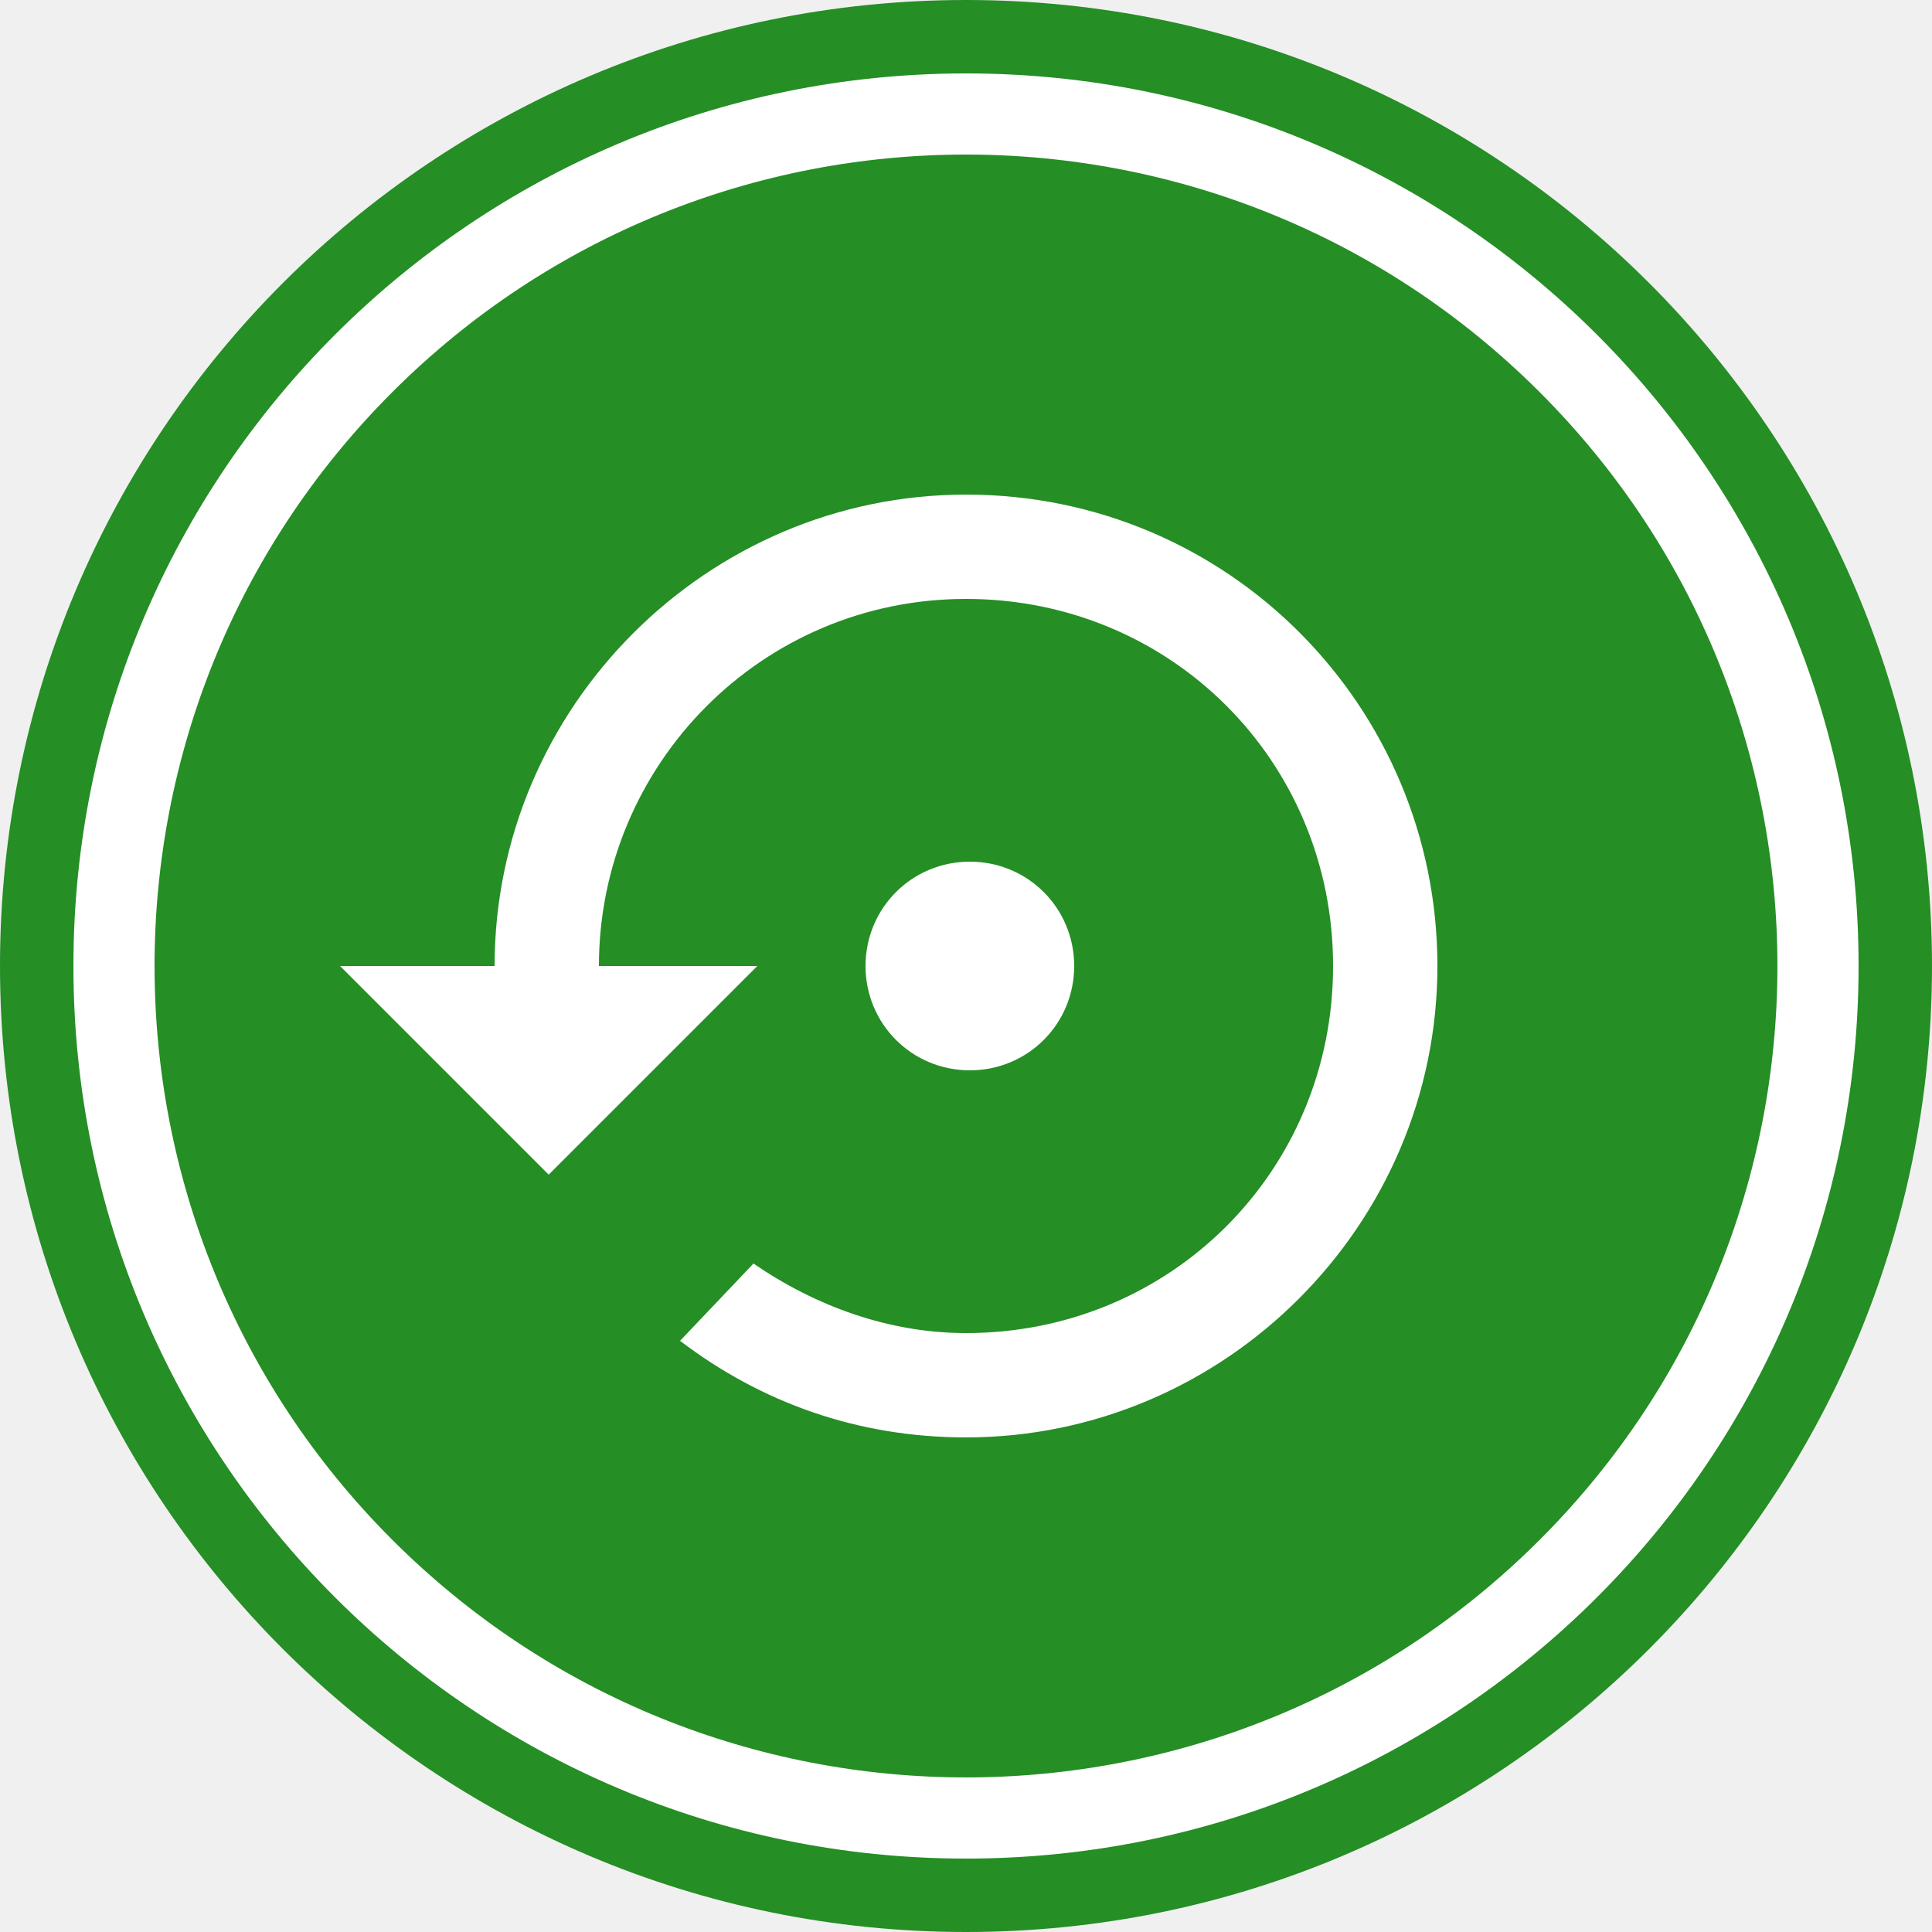
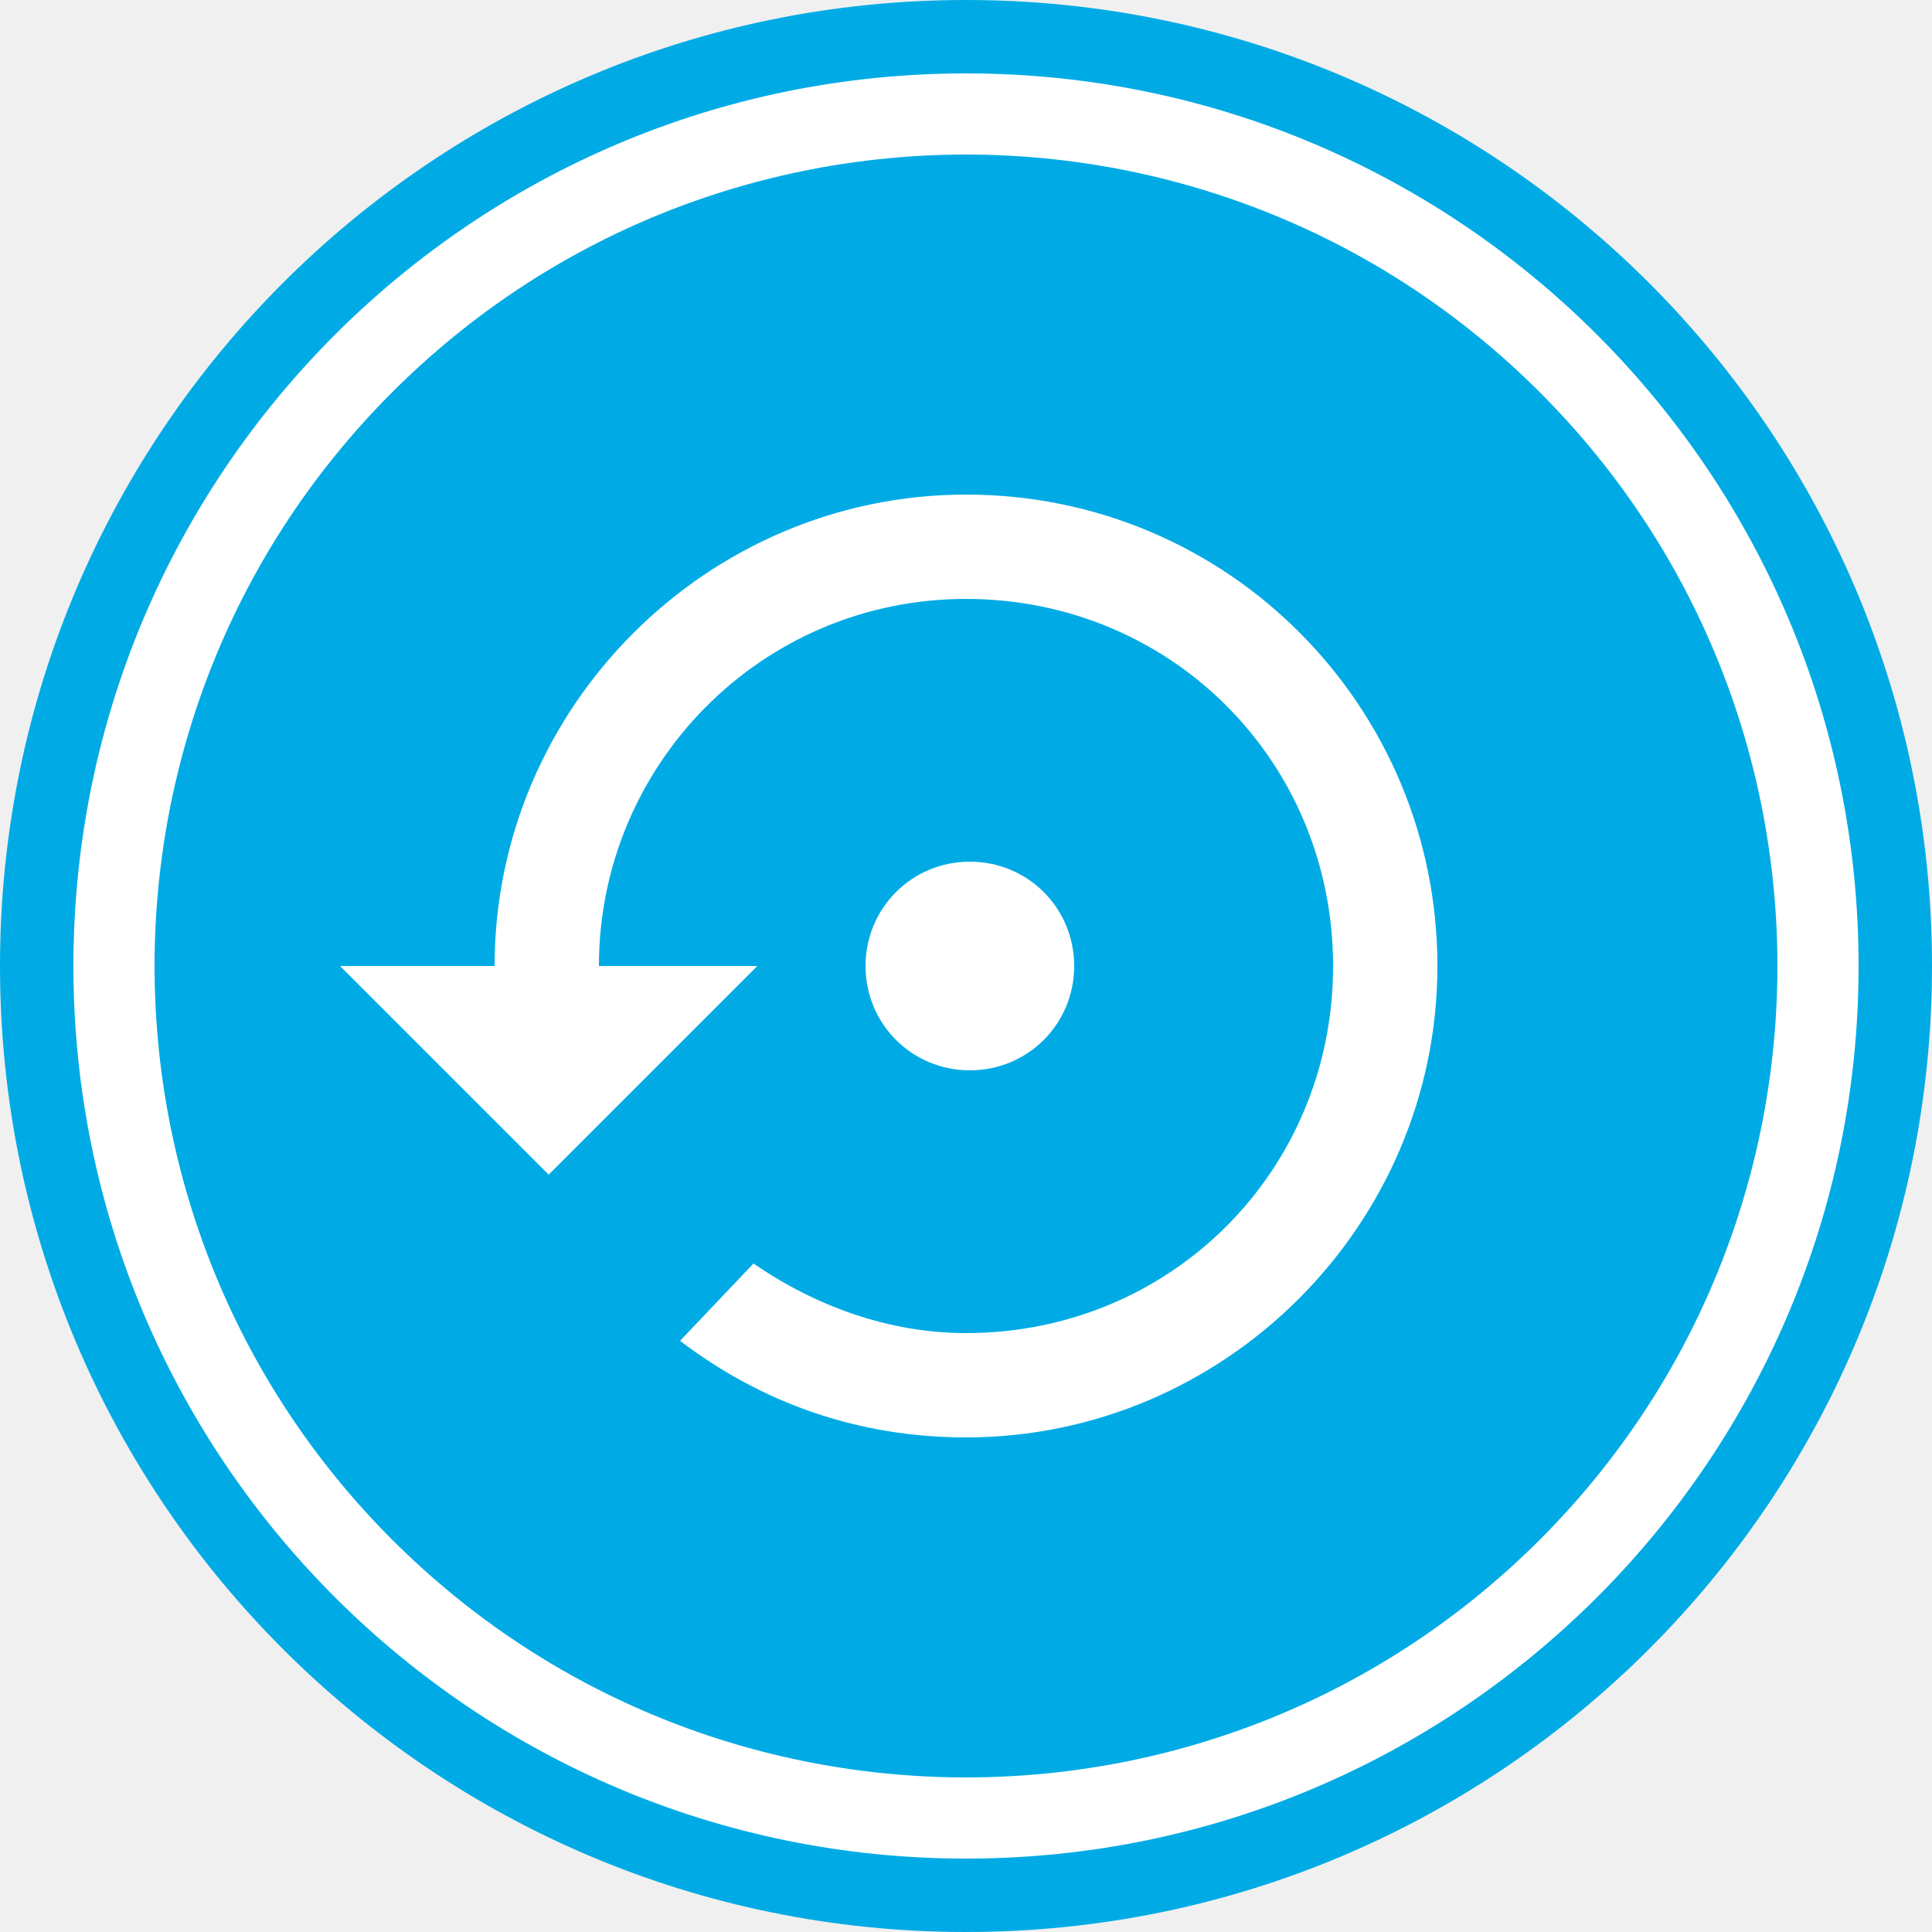
<svg xmlns="http://www.w3.org/2000/svg" version="1.1" id="Слой_1" shape-rendering="geometricPrecision" text-rendering="geometricPrecision" image-rendering="optimizeQuality" x="0px" y="0px" viewBox="0 0 50 50" style="enable-background:new 0 0 50 50;" xml:space="preserve">
  <defs id="defs17" />
  <style type="text/css" id="style2">
	.st0{fill:#F79520;}
	.st1{fill:#FFFFFF;}
</style>
-   <circle class="st0" cx="25" cy="25" r="25" id="circle4" style="fill:#258e25;fill-opacity:1" />
+   <circle class="st0" cx="25" cy="25" r="25" id="circle4" style="fill:#00abe5;fill-opacity:1" />
  <circle class="st1" cx="25" cy="25" r="21.7" id="circle6" />
  <circle class="st1" cx="25" cy="25" r="23.1" id="circle8" />
-   <ellipse transform="matrix(0.7071 -0.7071 0.7071 0.7071 -10.3553 24.9997)" class="st0" cx="25" cy="25" rx="21" ry="21" id="ellipse10" style="fill:#258e25;fill-opacity:1" />
+   <ellipse transform="matrix(0.7071 -0.7071 0.7071 0.7071 -10.3553 24.9997)" class="st0" cx="25" cy="25" rx="21" ry="21" id="ellipse10" style="fill:#00abe5;fill-opacity:1" />
  <path class="st1" d="M27.8,25c0-1.5-1.2-2.7-2.7-2.7s-2.7,1.2-2.7,2.7s1.2,2.7,2.7,2.7S27.8,26.5,27.8,25z M25,12.8  c-6.7,0-12.2,5.5-12.2,12.2h-4l5.4,5.4l5.4-5.4h-4.1c0-5.2,4.2-9.5,9.5-9.5s9.5,4.2,9.5,9.5s-4.2,9.5-9.5,9.5c-2,0-3.9-0.7-5.5-1.8  l-1.9,2c2.1,1.6,4.6,2.5,7.4,2.5c6.7,0,12.2-5.5,12.2-12.2S31.8,12.8,25,12.8z" id="path12" />
</svg>
